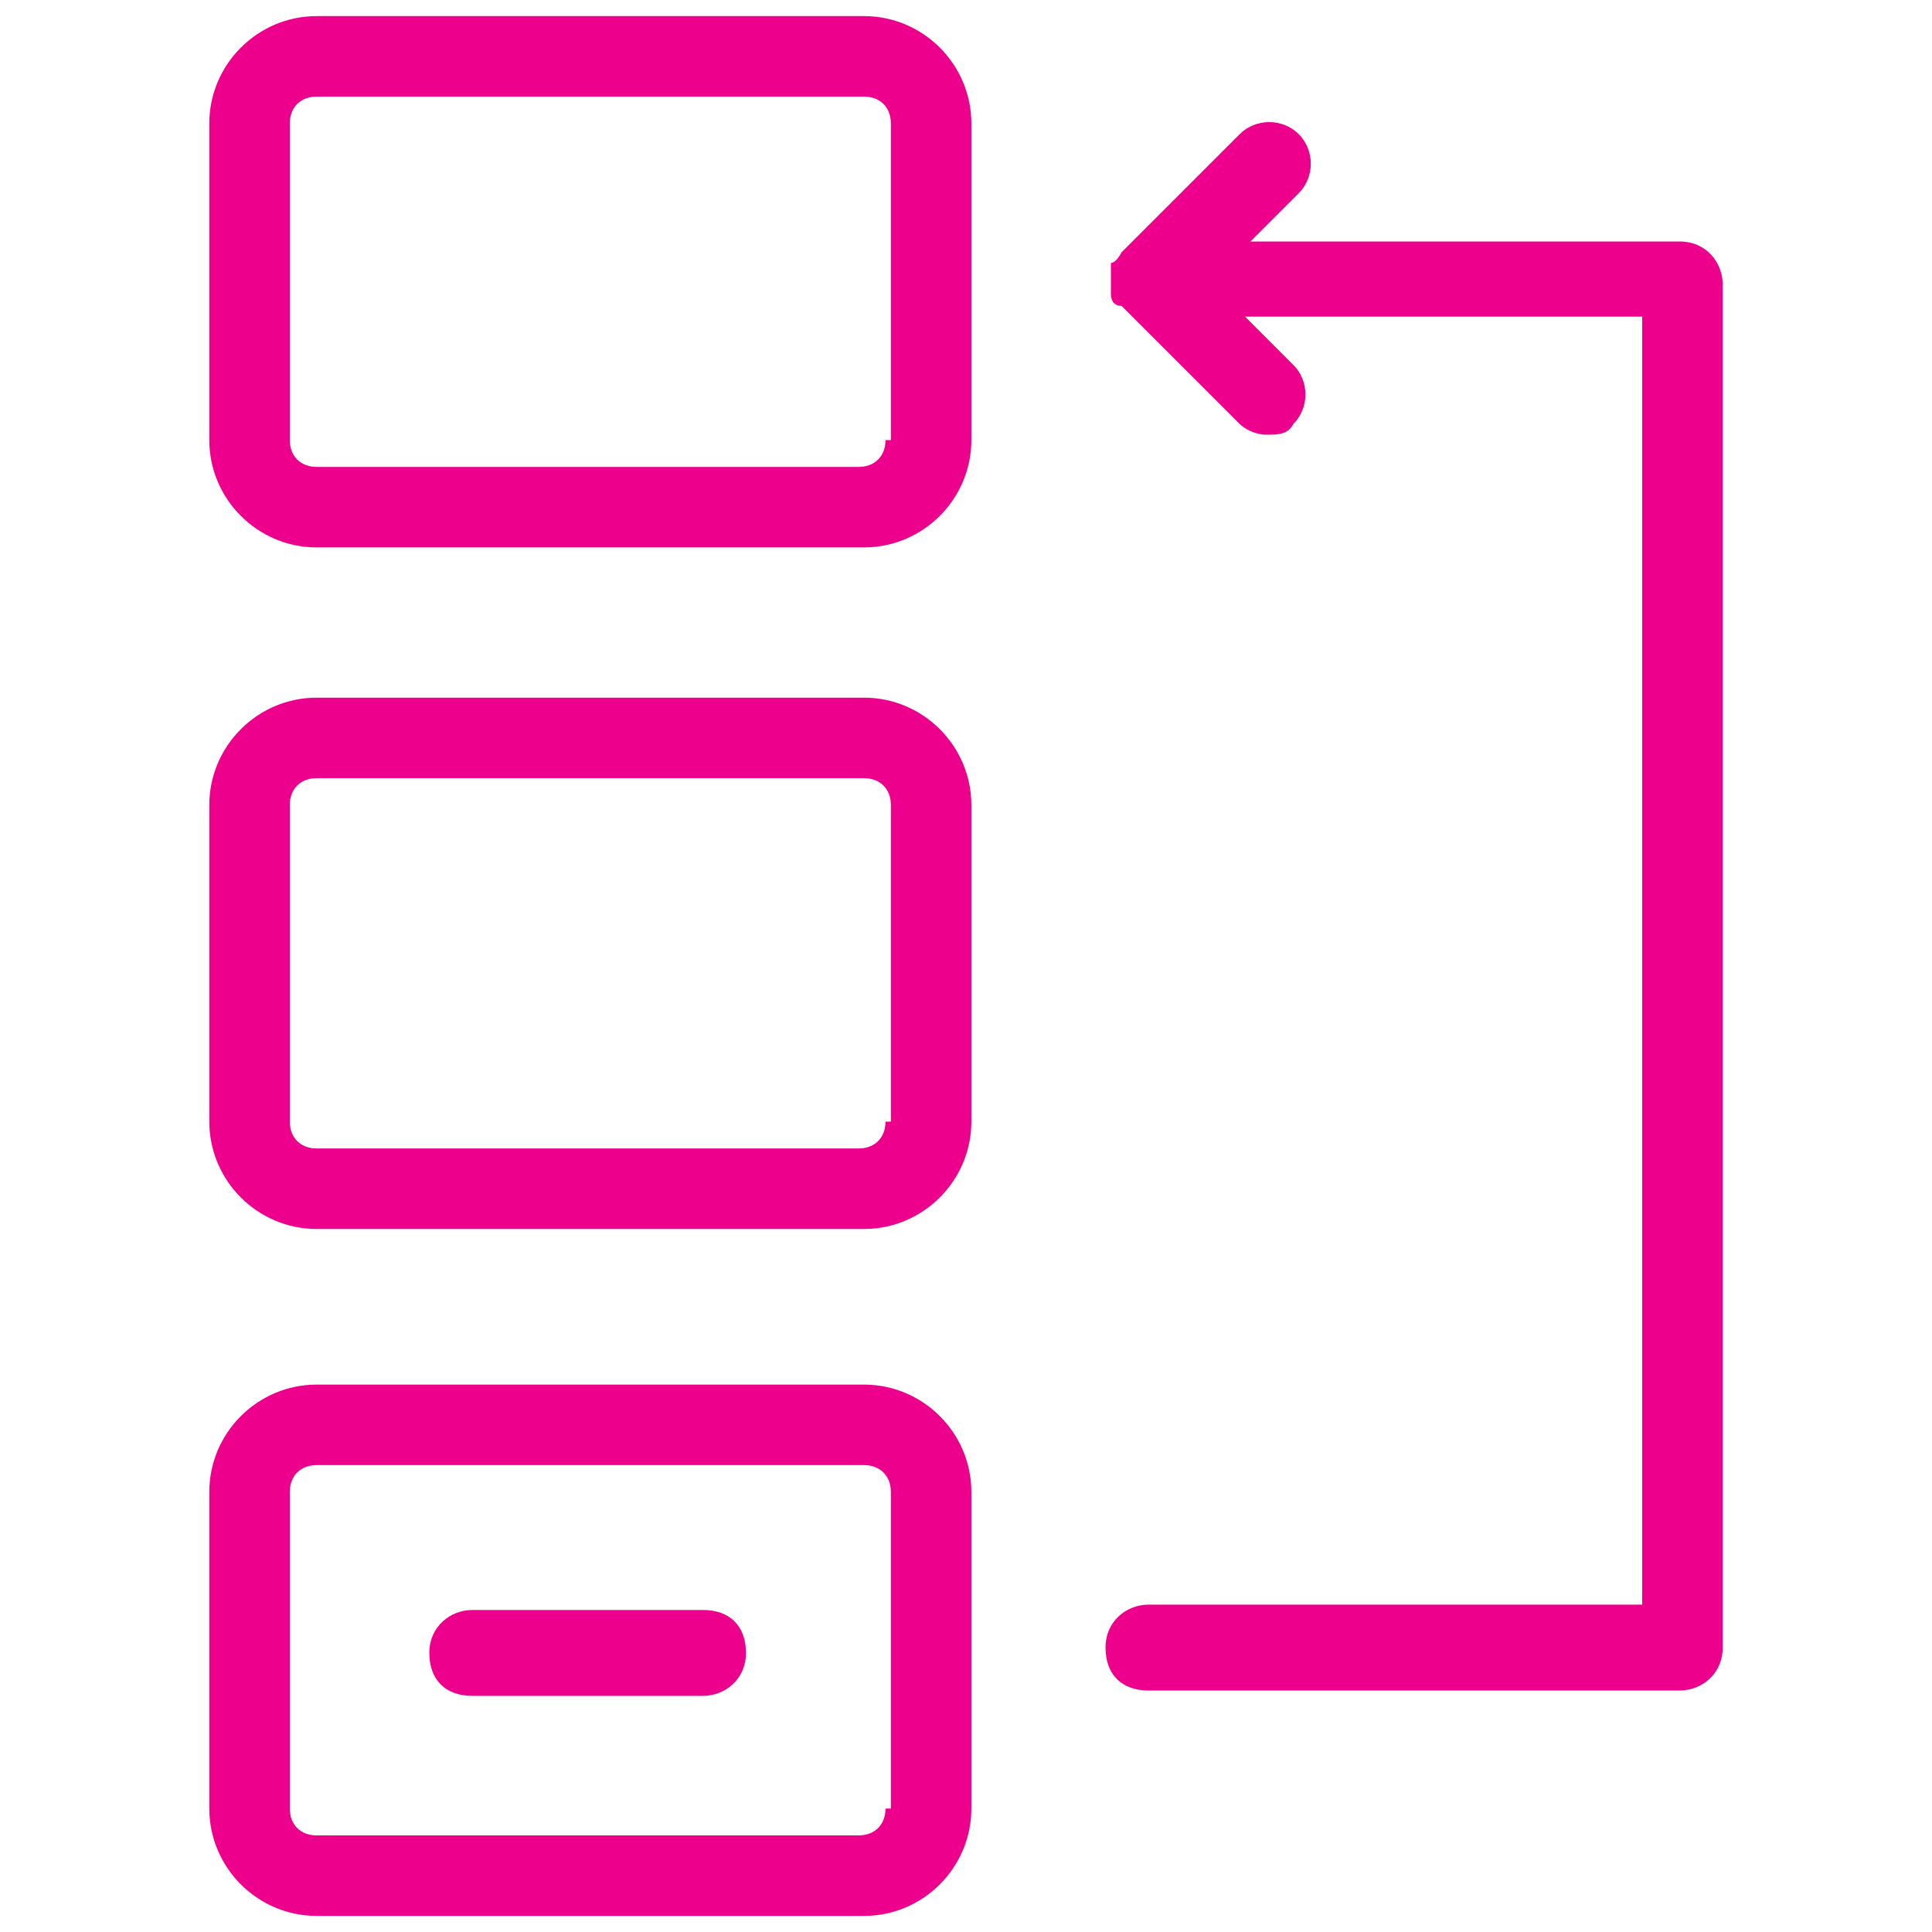
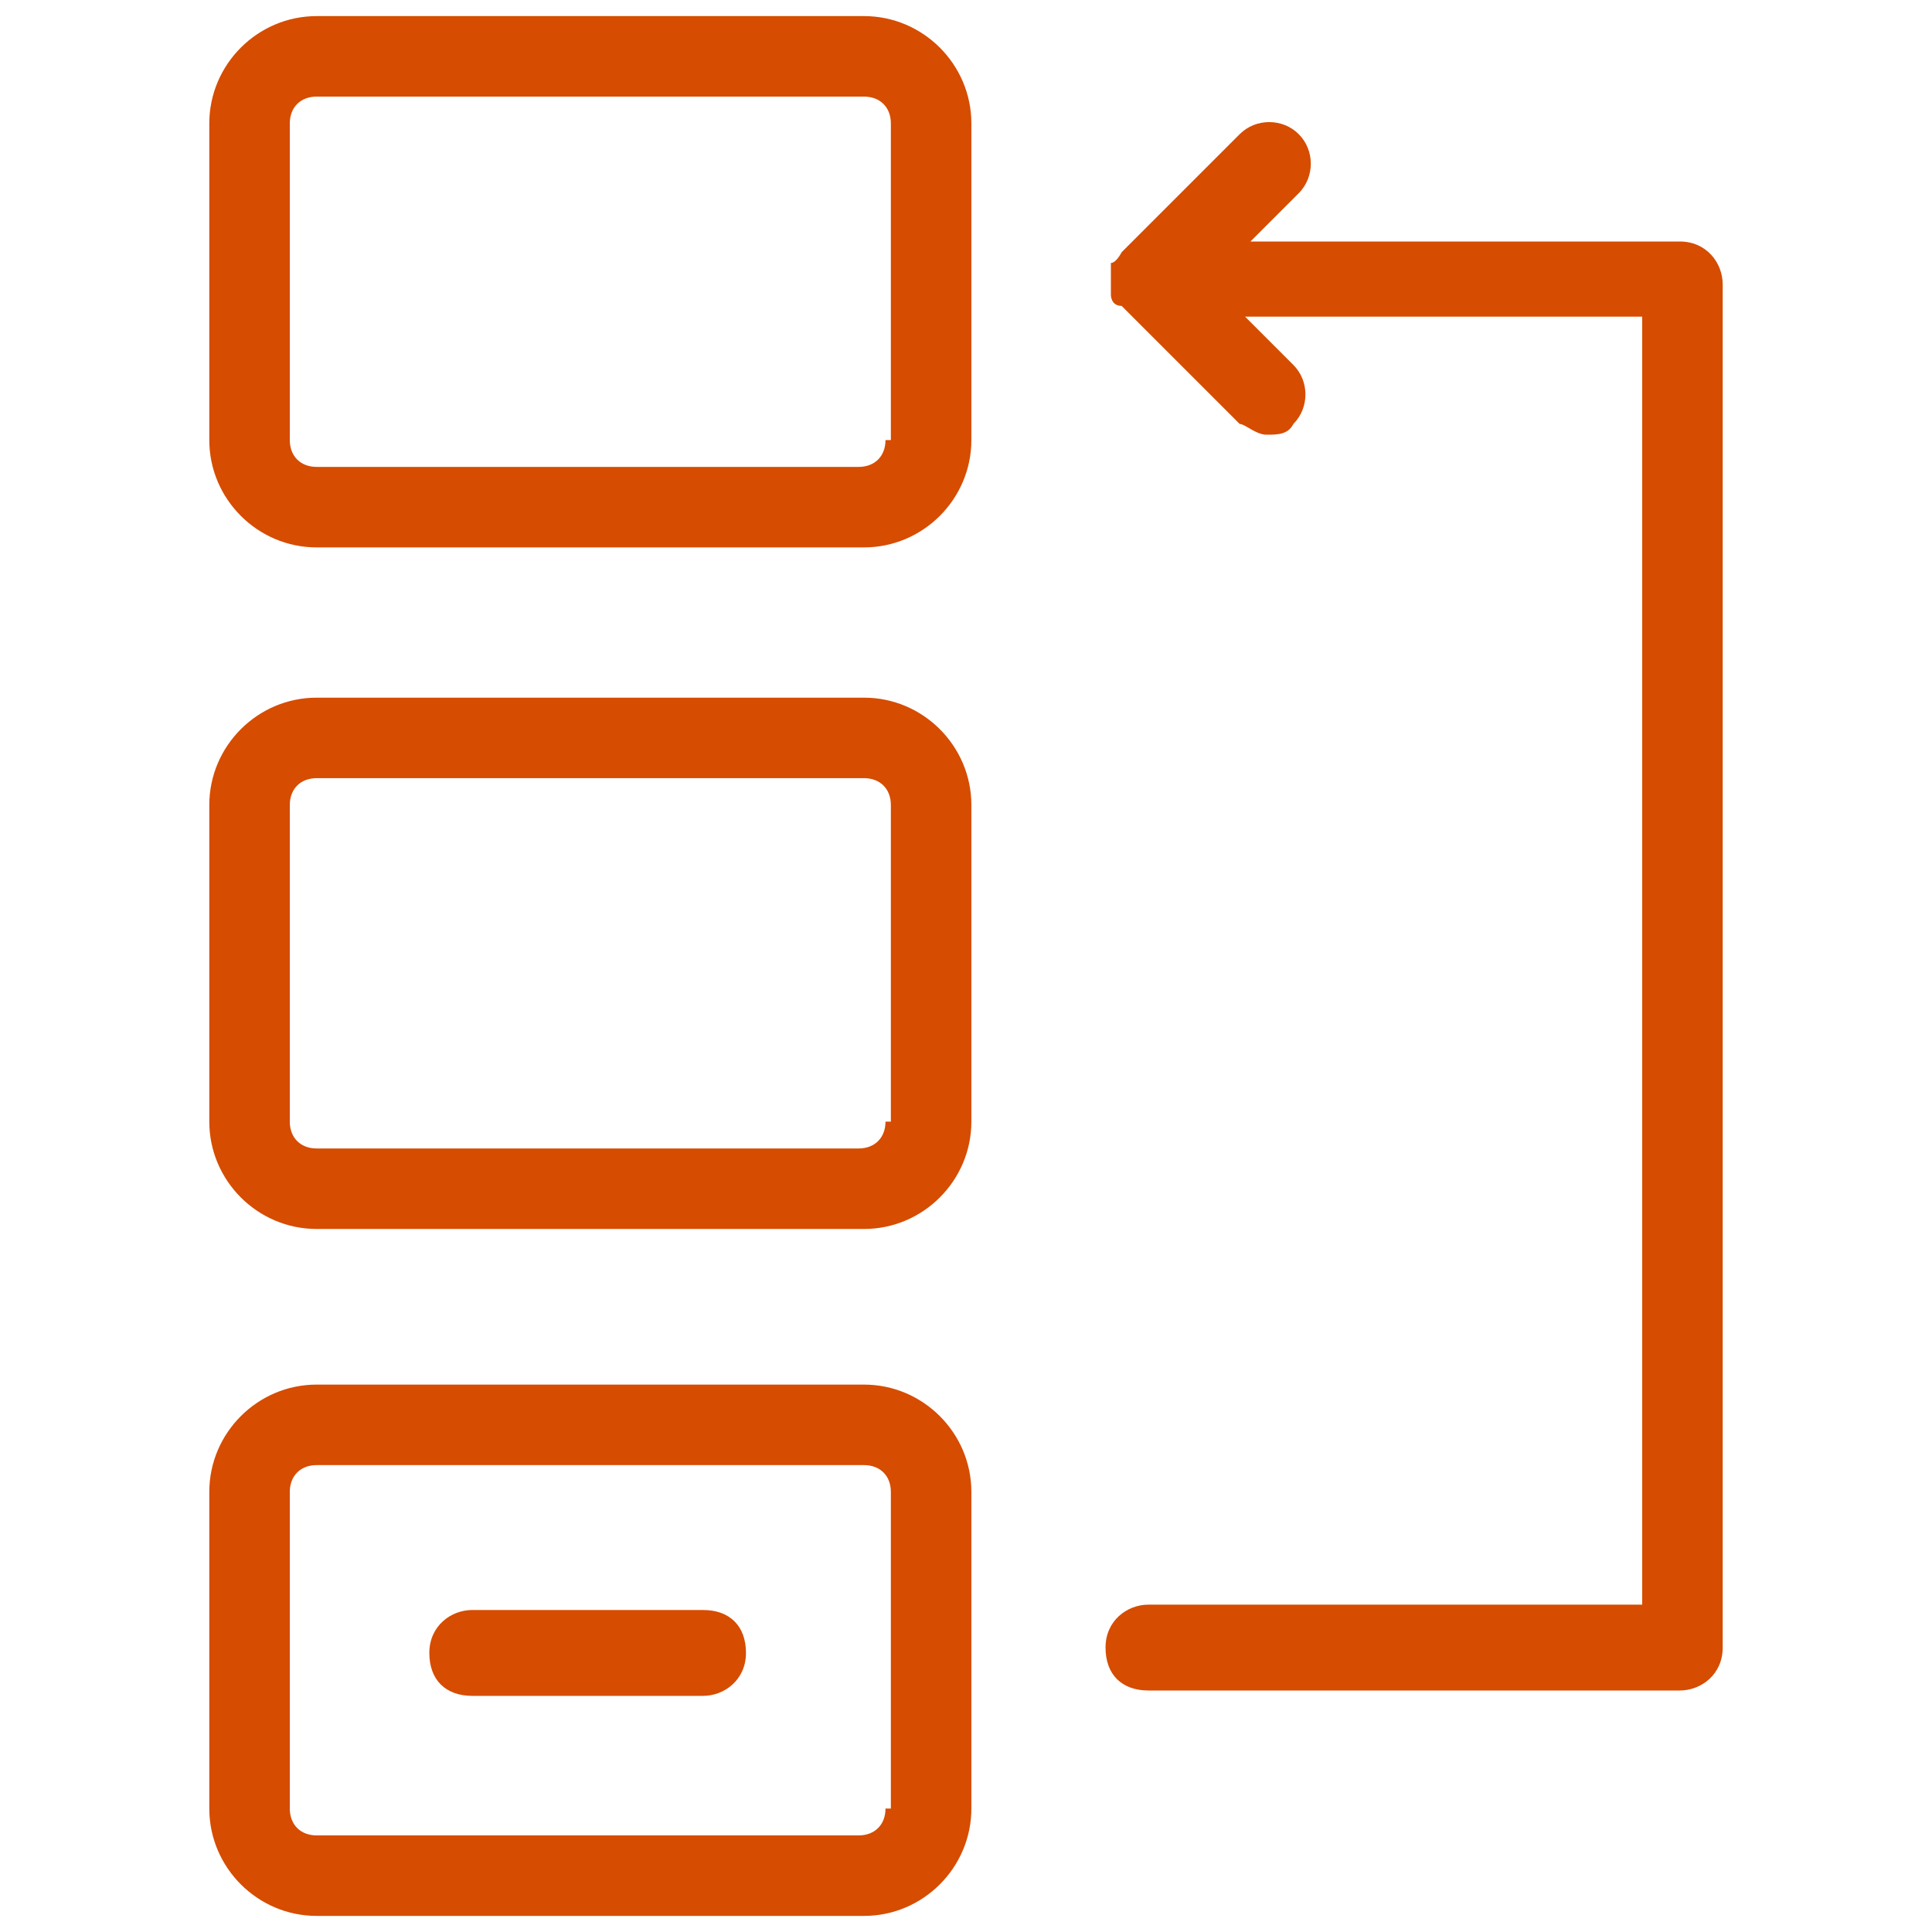
<svg xmlns="http://www.w3.org/2000/svg" id="Layer_1" data-name="Layer 1" version="1.1" viewBox="0 0 36 36">
  <defs>
    <style>
      .cls-1 {
-         fill: #ec008c;
+         fill: #d64c00;
        stroke-width: 0px;
      }
    </style>
  </defs>
-   <path class="cls-1" d="M16,13H5.9c-1.1,0-2,.9-2,2v5.9c0,1.1.9,2,2,2h10.2c1.1,0,2-.9,2-2v-5.9c0-1.1-.9-2-2-2ZM16.5,20.9c0,.3-.2.5-.5.5H5.9c-.3,0-.5-.2-.5-.5v-5.9c0-.3.2-.5.5-.5h10.2c.3,0,.5.2.5.5v5.9Z" />
-   <path class="cls-1" d="M16,25.8H5.9c-1.1,0-2,.9-2,2v5.9c0,1.1.9,2,2,2h10.2c1.1,0,2-.9,2-2v-5.9c0-1.1-.9-2-2-2ZM16.5,33.7c0,.3-.2.5-.5.5H5.9c-.3,0-.5-.2-.5-.5v-5.9c0-.3.2-.5.5-.5h10.2c.3,0,.5.2.5.5v5.9Z" />
-   <path class="cls-1" d="M16,.3H5.9c-1.1,0-2,.9-2,2v5.9c0,1.1.9,2,2,2h10.2c1.1,0,2-.9,2-2V2.3c0-1.1-.9-2-2-2ZM16.5,8.2c0,.3-.2.5-.5.5H5.9c-.3,0-.5-.2-.5-.5V2.3c0-.3.2-.5.5-.5h10.2c.3,0,.5.2.5.5v5.9Z" />
+   <path class="cls-1" d="M16,13H5.9c-1.1,0-2,.9-2,2v5.9c0,1.1.9,2,2,2h10.2c1.1,0,2-.9,2-2v-5.9c0-1.1-.9-2-2-2h-.1ZM16.5,20.9c0,.3-.2.5-.5.5H5.9c-.3,0-.5-.2-.5-.5v-5.9c0-.3.2-.5.5-.5h10.2c.3,0,.5.2.5.5v5.9h-.1Z" />
+   <path class="cls-1" d="M16,25.8H5.9c-1.1,0-2,.9-2,2v5.9c0,1.1.9,2,2,2h10.2c1.1,0,2-.9,2-2v-5.9c0-1.1-.9-2-2-2h-.1ZM16.5,33.7c0,.3-.2.5-.5.5H5.9c-.3,0-.5-.2-.5-.5v-5.9c0-.3.2-.5.5-.5h10.2c.3,0,.5.2.5.5v5.9h-.1Z" />
+   <path class="cls-1" d="M16,.3H5.9c-1.1,0-2,.9-2,2v5.9c0,1.1.9,2,2,2h10.2c1.1,0,2-.9,2-2V2.3c0-1.1-.9-2-2-2h-.1ZM16.5,8.2c0,.3-.2.5-.5.5H5.9c-.3,0-.5-.2-.5-.5V2.3c0-.3.2-.5.5-.5h10.2c.3,0,.5.2.5.5v5.9h-.1Z" />
  <path class="cls-1" d="M13.1,30h-4.3c-.4,0-.8.3-.8.8s.3.8.8.8h4.3c.4,0,.8-.3.8-.8s-.3-.8-.8-.8Z" />
-   <path class="cls-1" d="M31.4,4.5h-8.1l.9-.9c.3-.3.3-.8,0-1.1s-.8-.3-1.1,0l-2.2,2.2c0,0-.1.2-.2.2,0,.2,0,.4,0,.6,0,0,0,.2.2.2l2.2,2.2c.1.1.3.2.5.2s.4,0,.5-.2c.3-.3.3-.8,0-1.1l-.9-.9h7.4v24h-9.2c-.4,0-.8.3-.8.8s.3.8.8.8h9.9c.4,0,.8-.3.8-.8V5.3c0-.4-.3-.8-.8-.8Z" />
+   <path class="cls-1" d="M31.4,4.5h-8.1l.9-.9c.3-.3.3-.8,0-1.1s-.8-.3-1.1,0l-2.2,2.2s-.1.2-.2.2v.6s0,.2.2.2l2.2,2.2c.1,0,.3.2.5.2s.4,0,.5-.2c.3-.3.3-.8,0-1.1l-.9-.9h7.4v24h-9.2c-.4,0-.8.3-.8.8s.3.8.8.8h9.9c.4,0,.8-.3.8-.8V5.3c0-.4-.3-.8-.8-.8h.1Z" />
</svg>
